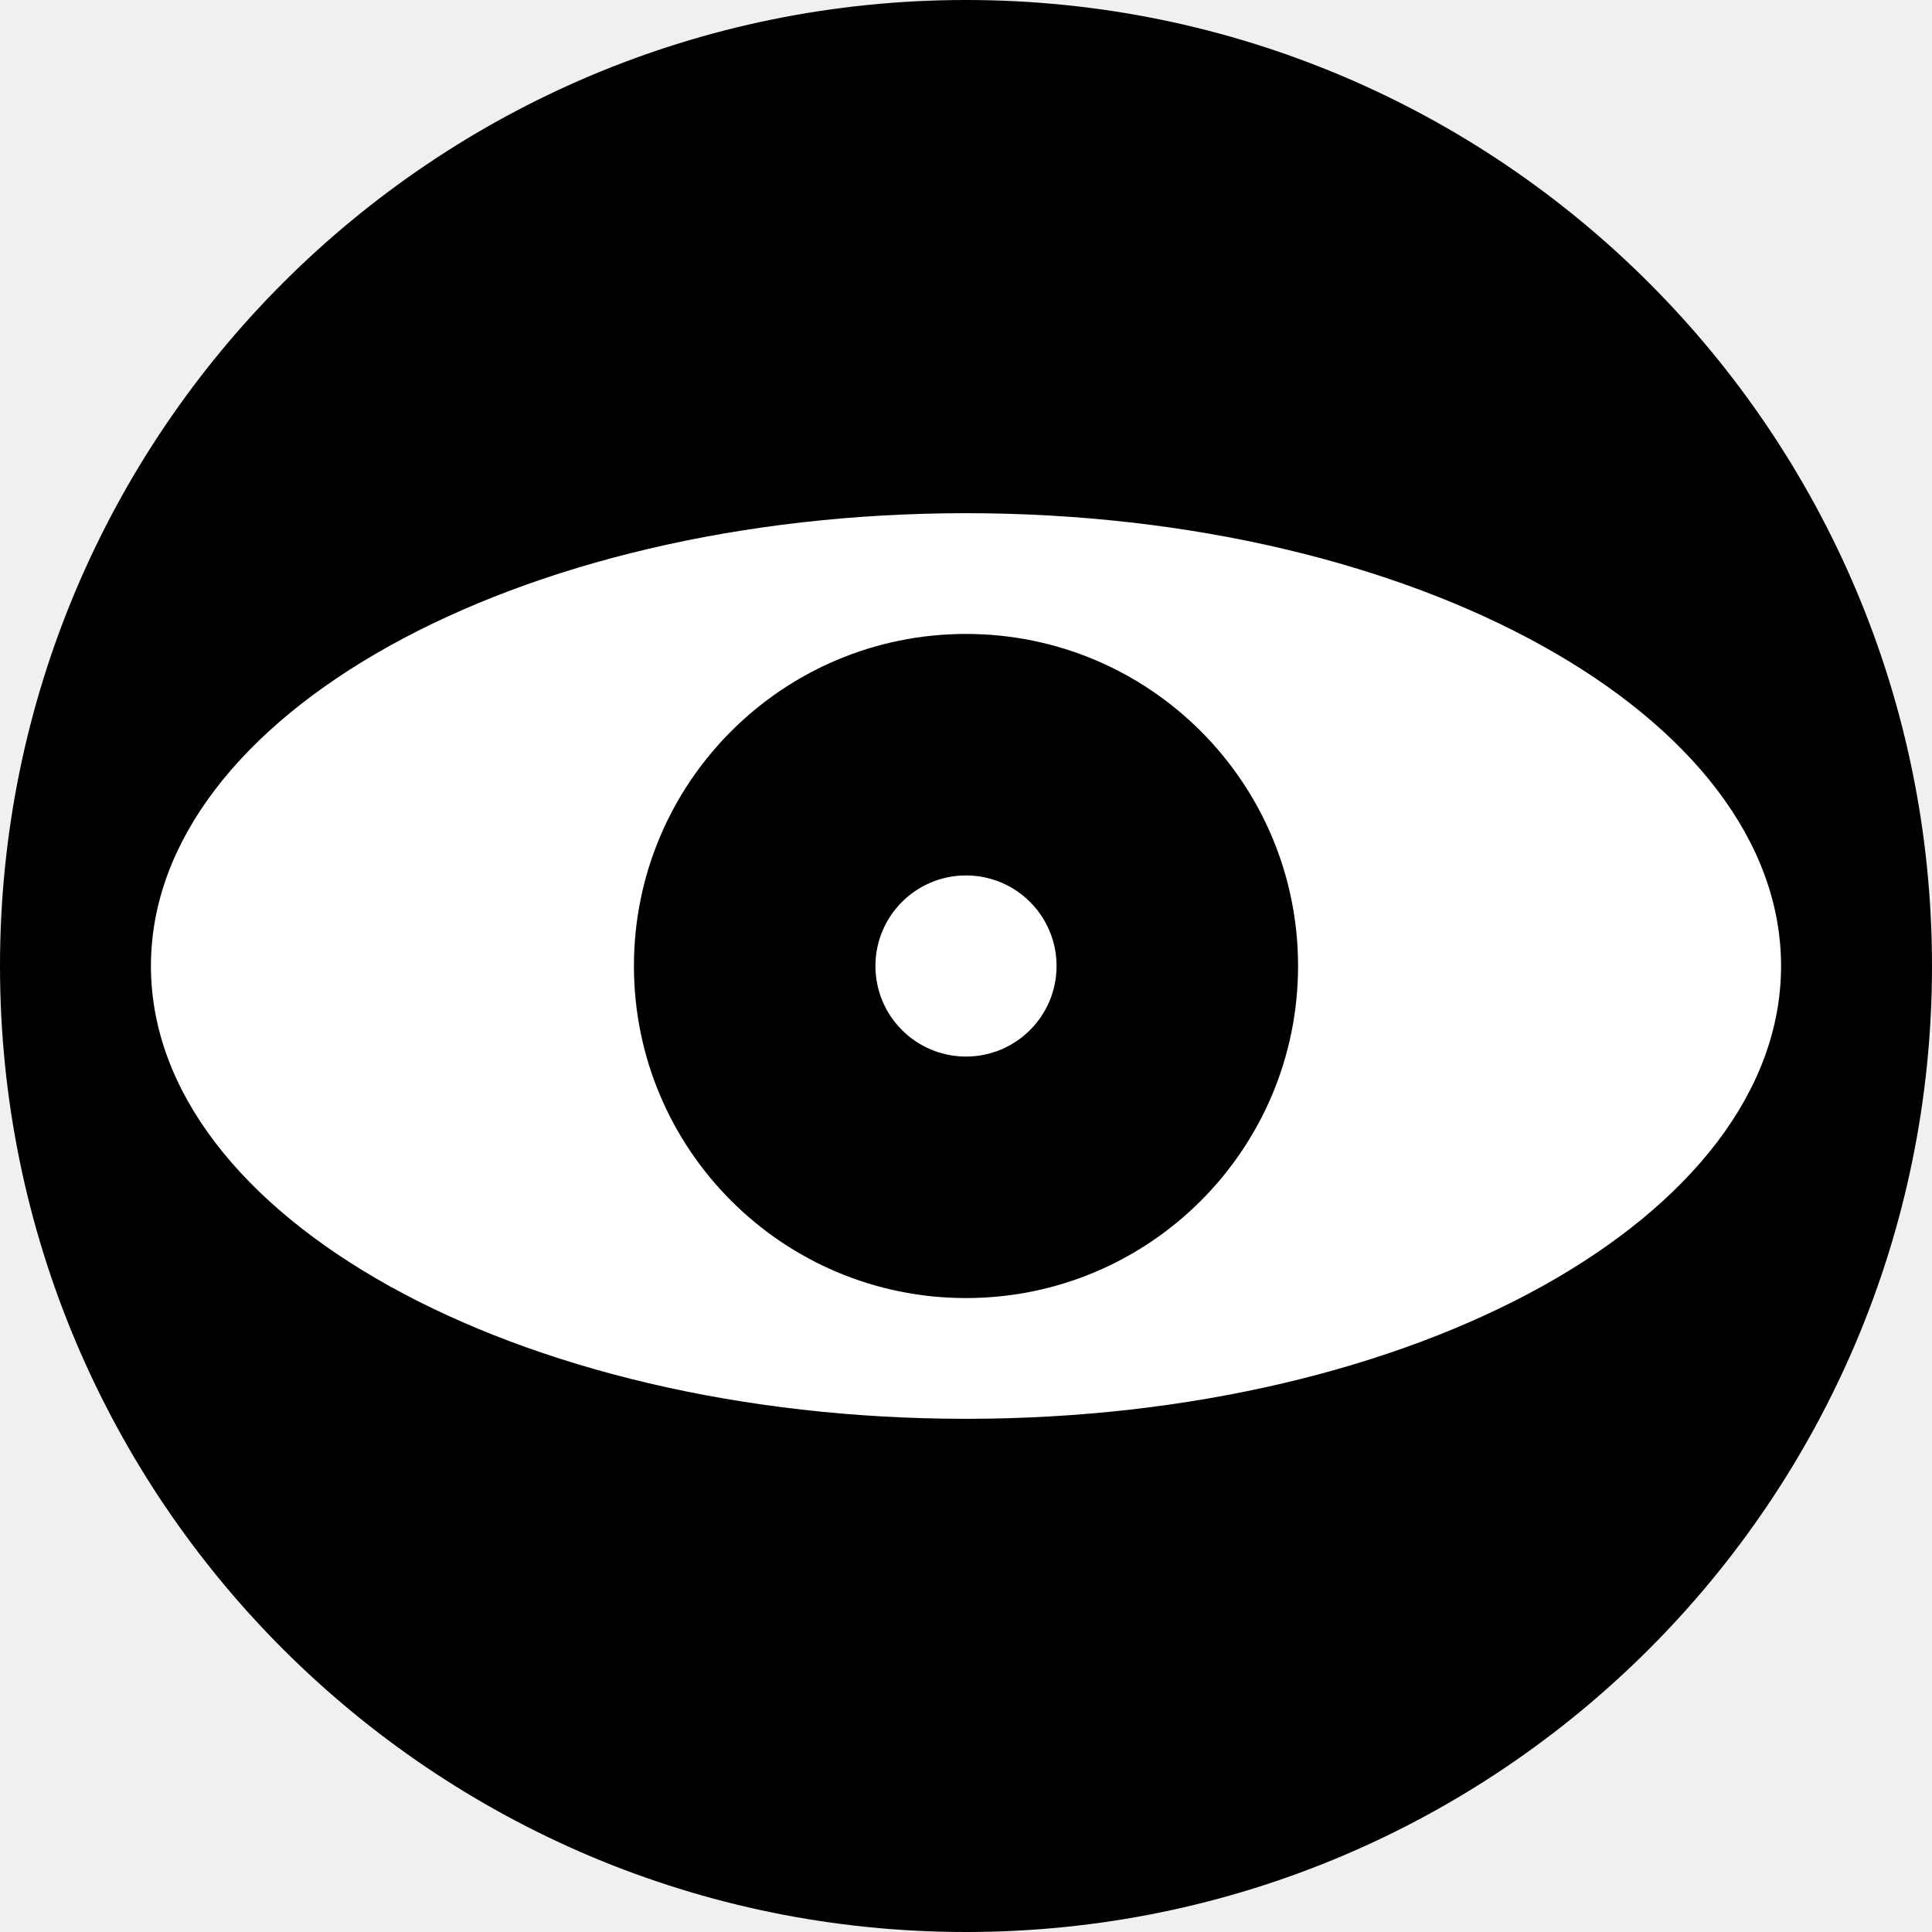
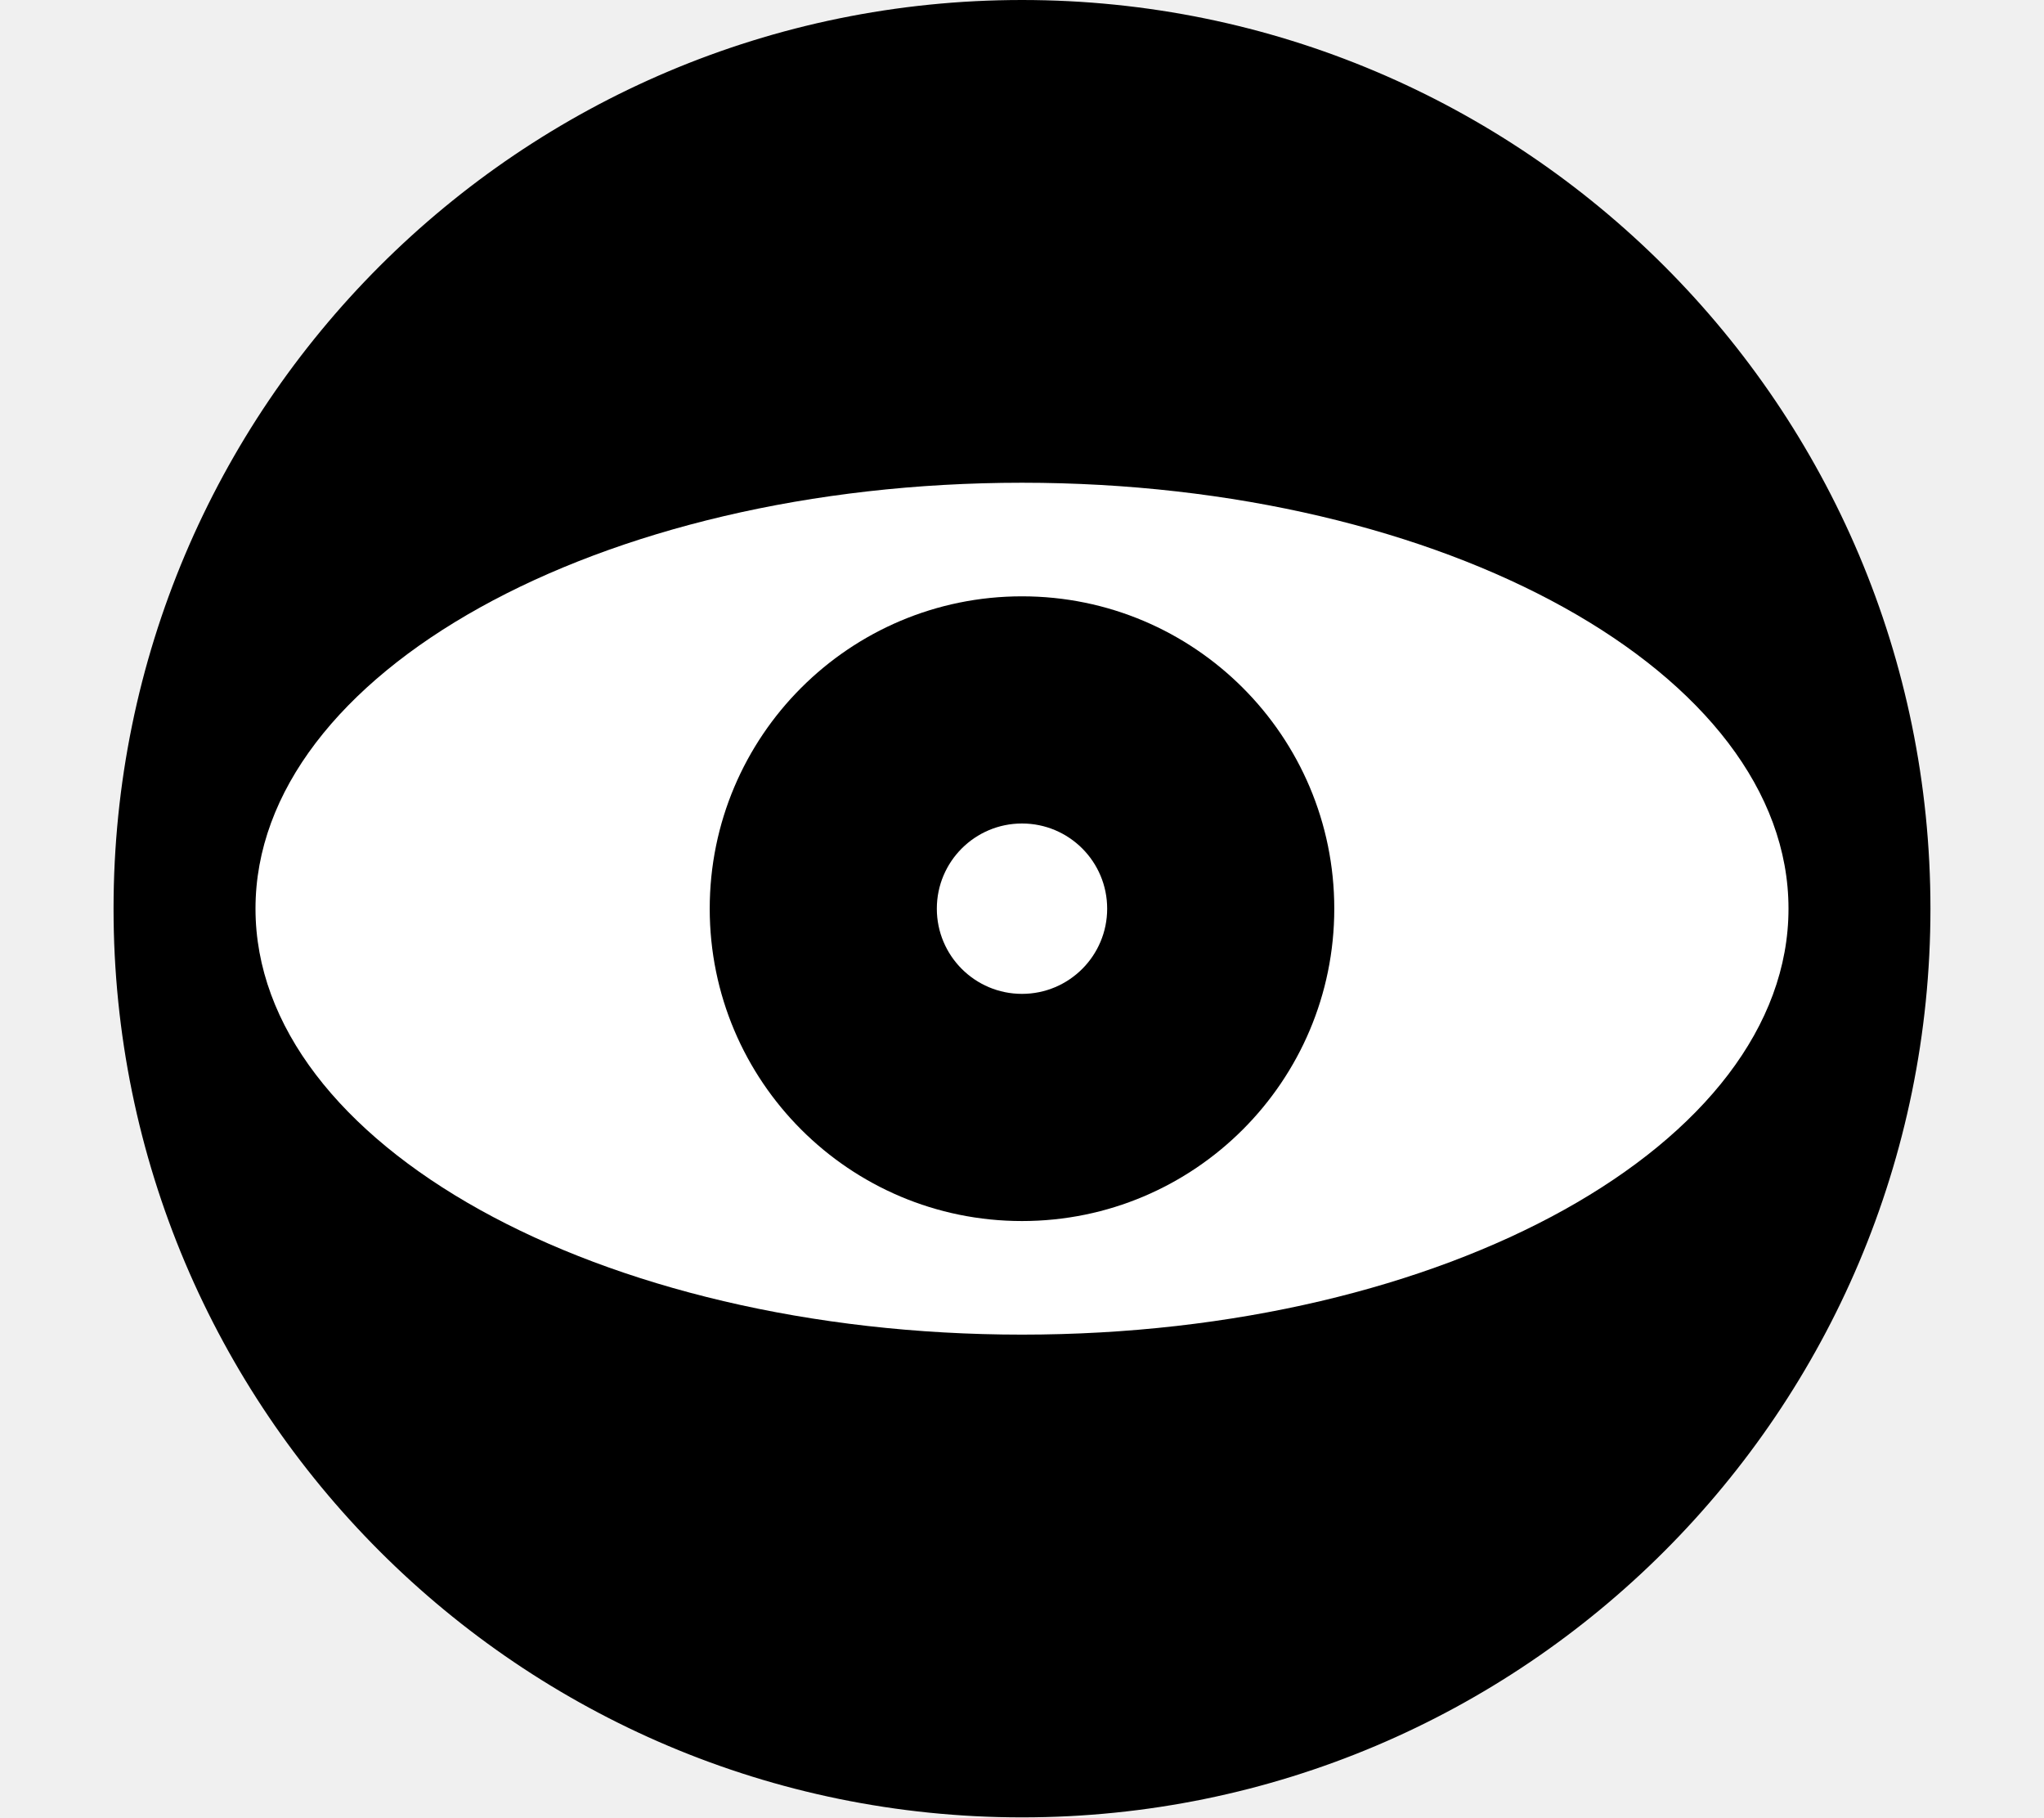
- <svg xmlns="http://www.w3.org/2000/svg" viewBox="0 0 256 256" width="100%" height="100%">
+ <svg xmlns="http://www.w3.org/2000/svg" viewBox="-16 0 288 256" width="100%" height="100%">
  <circle cx="128" cy="128" r="124" fill="#000000" stroke="black" stroke-width="8" />
  <ellipse cx="128" cy="128" rx="108" ry="60" fill="white" />
  <circle cx="128" cy="128" r="44" fill="#000000" />
  <circle cx="128" cy="128" r="12" fill="white" />
</svg>
